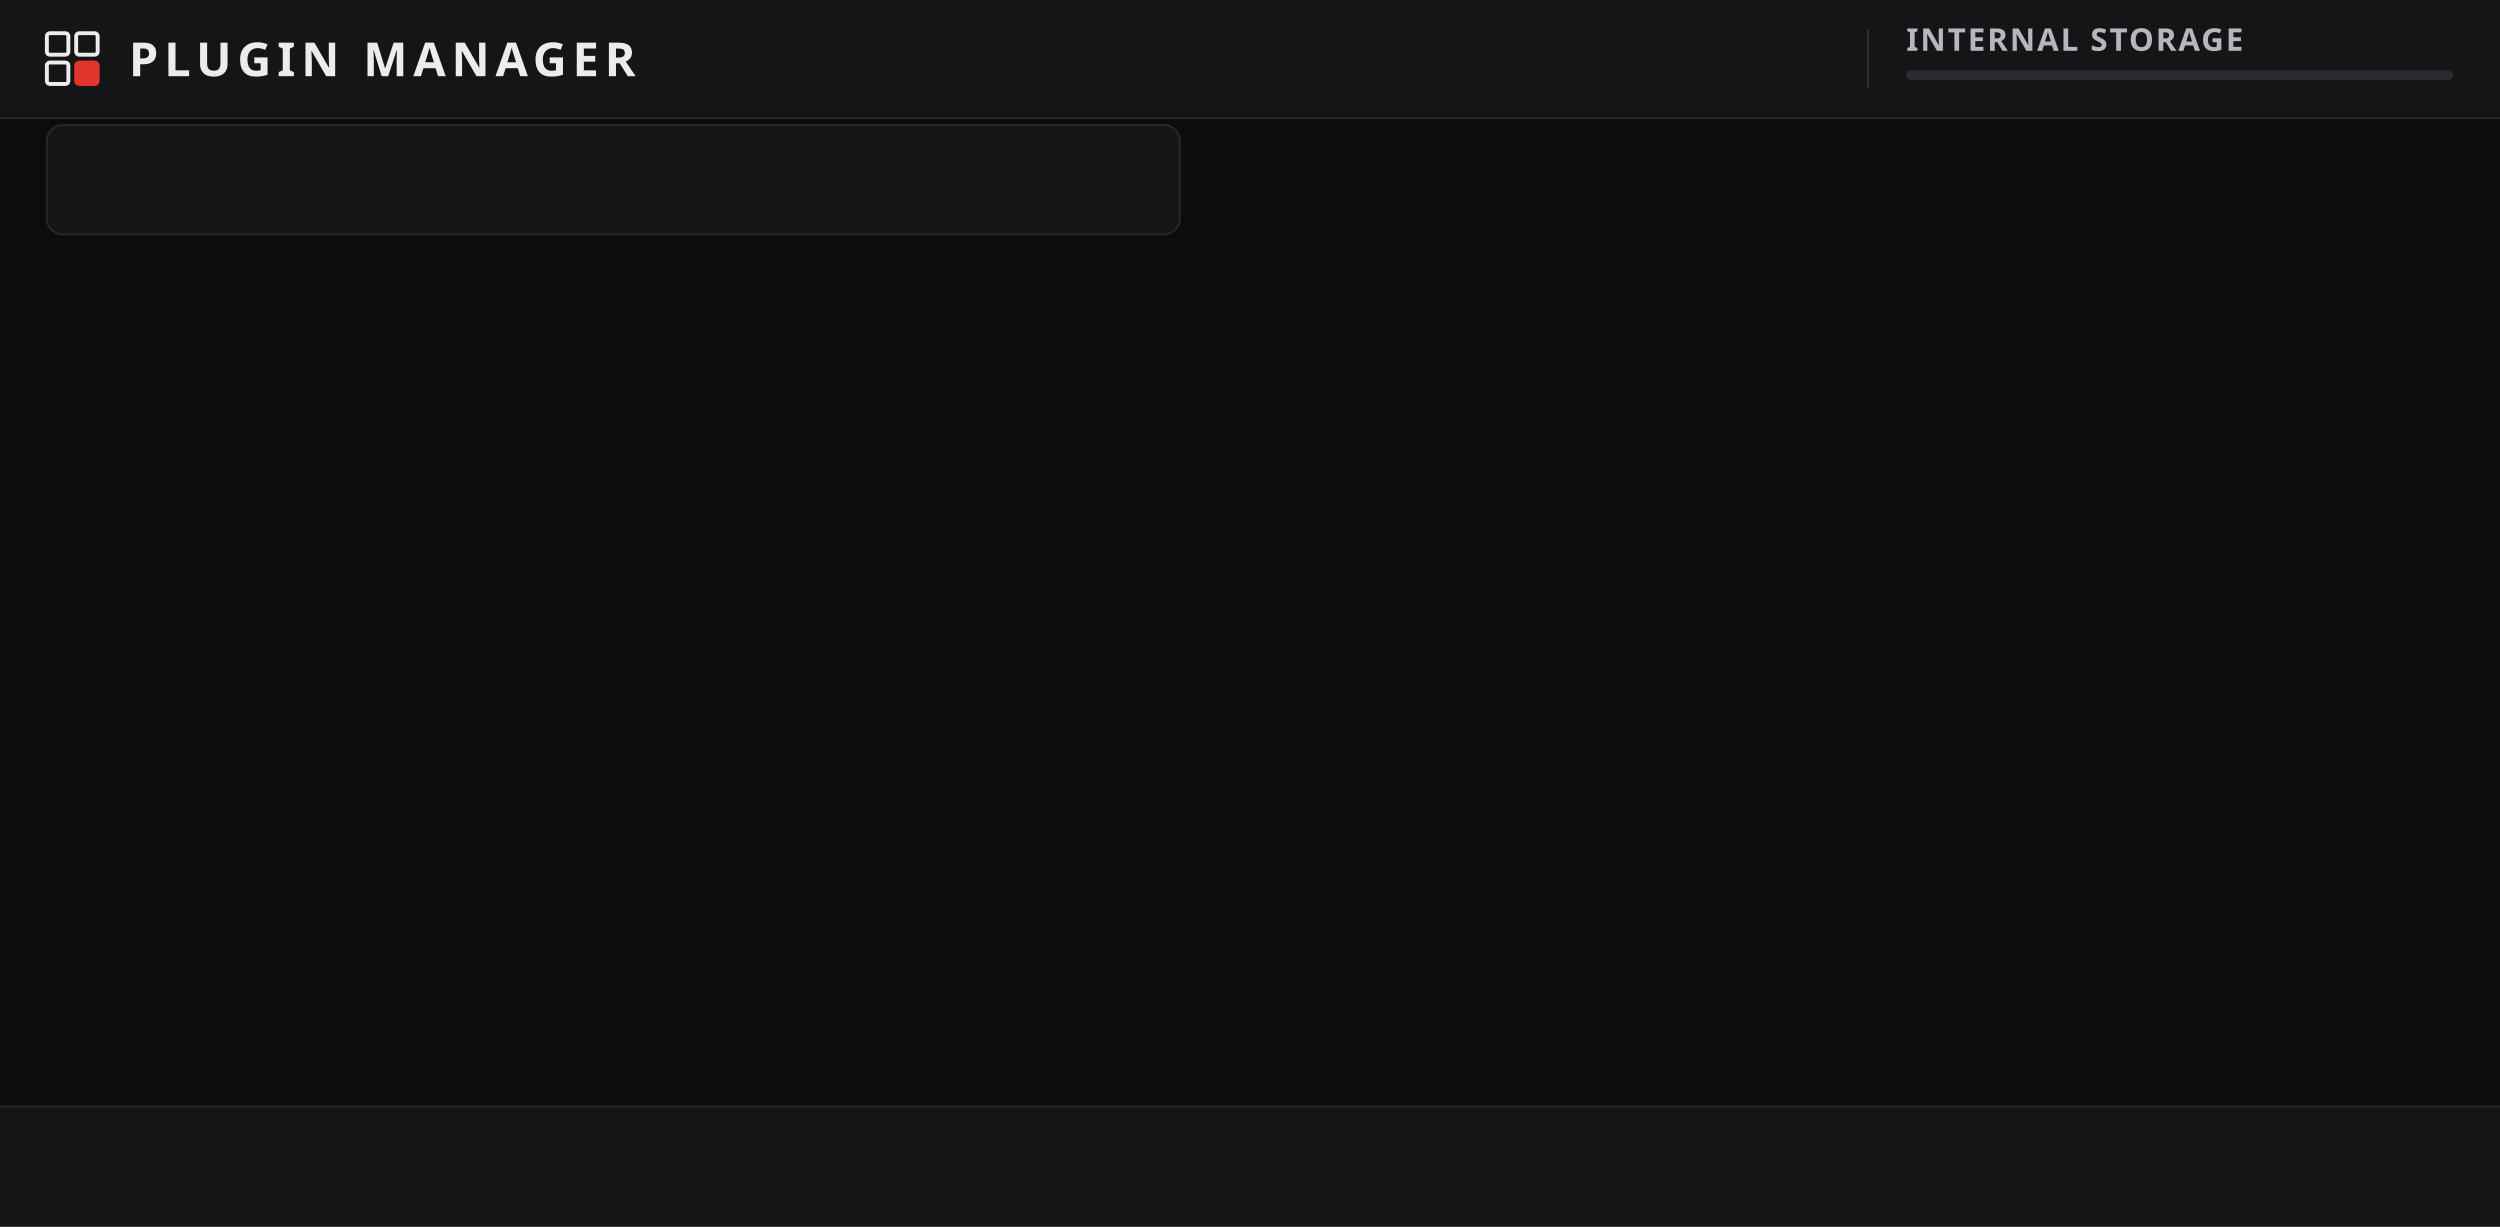
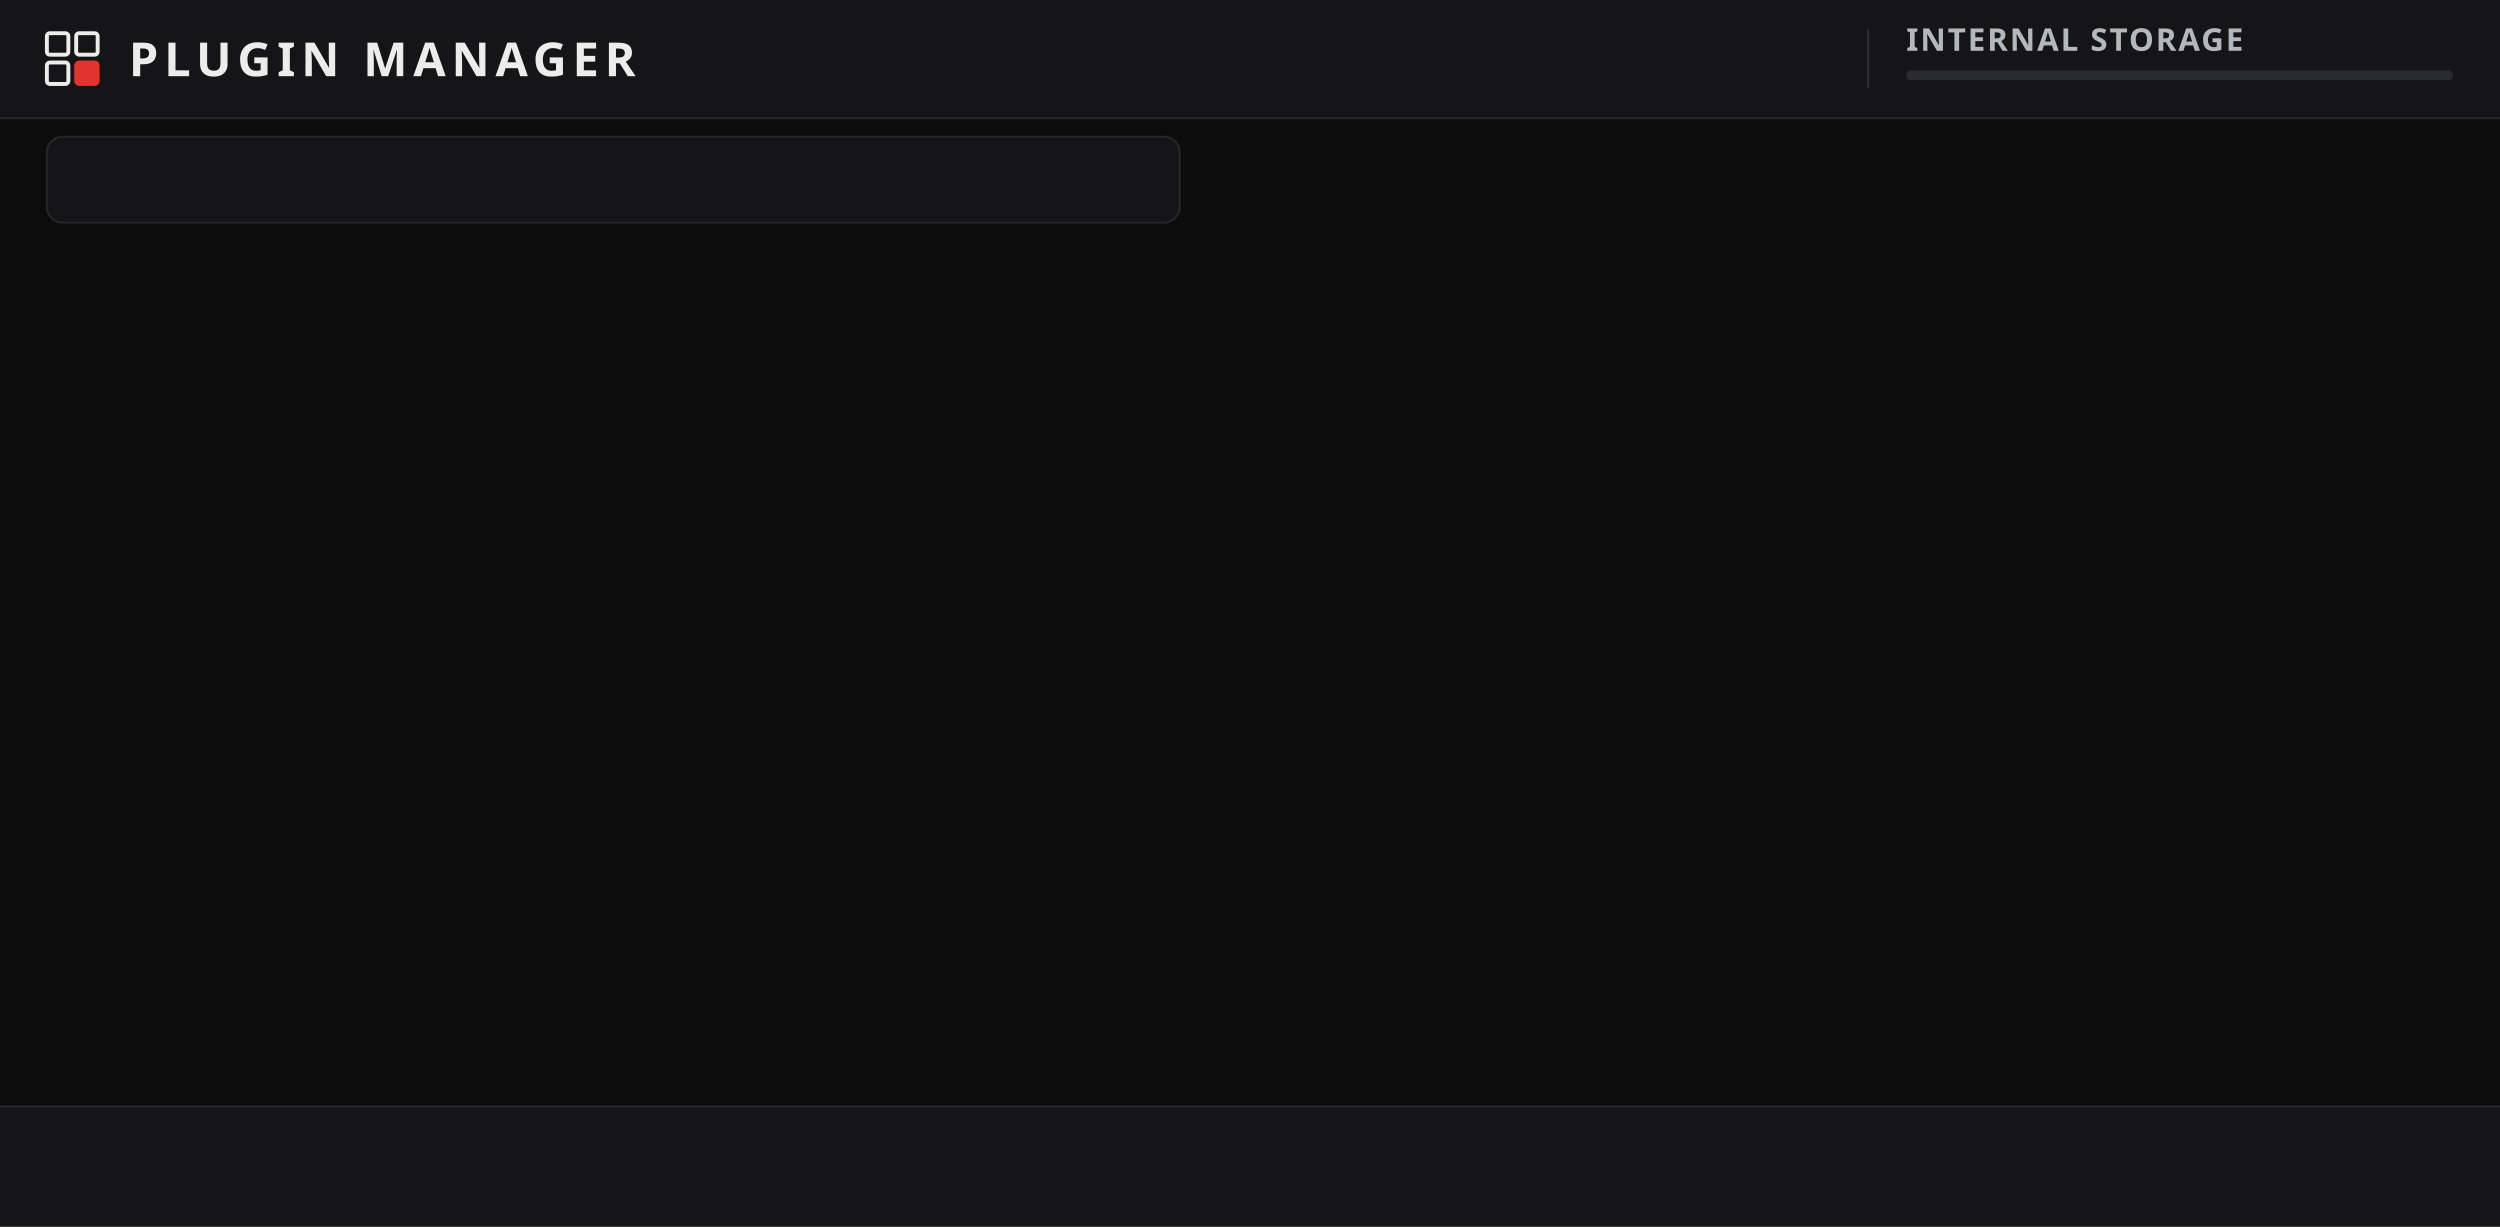
<svg xmlns="http://www.w3.org/2000/svg" width="1280" height="628" viewBox="0 0 1280 628">
  <rect width="1280" height="628" fill="#0c0c0d" />
  <rect width="1280" height="60" fill="#151517" />
  <rect y="60" width="1280" height="1" fill="#26272a" />
  <rect x="24" y="17" width="11" height="11" rx="1.5" fill="none" stroke="#ececed" stroke-width="2" />
  <rect x="24" y="32" width="11" height="11" rx="1.5" fill="none" stroke="#ececed" stroke-width="2" />
  <rect x="39" y="17" width="11" height="11" rx="1.5" fill="none" stroke="#ececed" stroke-width="2" />
  <rect x="39" y="32" width="11" height="11" rx="1.5" fill="#e0342c" stroke="#e0342c" stroke-width="2" />
  <text x="66" y="39" font-family="Titillium Web" font-size="24" font-weight="700" fill="#ececed" text-anchor="start" letter-spacing="3">PLUGIN MANAGER</text>
  <rect x="956" y="15" width="1" height="30" fill="#2e3034" />
  <text x="976" y="26" font-family="Titillium Web" font-size="16" font-weight="600" fill="#b4b7bc" text-anchor="start" letter-spacing="1">INTERNAL STORAGE</text>
  <rect x="976" y="36" width="280" height="5" rx="2.5" fill="#2a2b2f" />
-   <rect x="24" y="64" width="580" height="56" rx="8" fill="#151517" stroke="#26272a" />
+   <rect x="24" y="70" width="580" height="44" rx="8" fill="#151517" stroke="#26272a" />
  <rect x="1230" y="122" width="22" height="400" rx="11" fill="none" />
  <rect y="566" width="1280" height="62" fill="#151517" />
  <rect y="566" width="1280" height="1" fill="#26272a" />
</svg>
